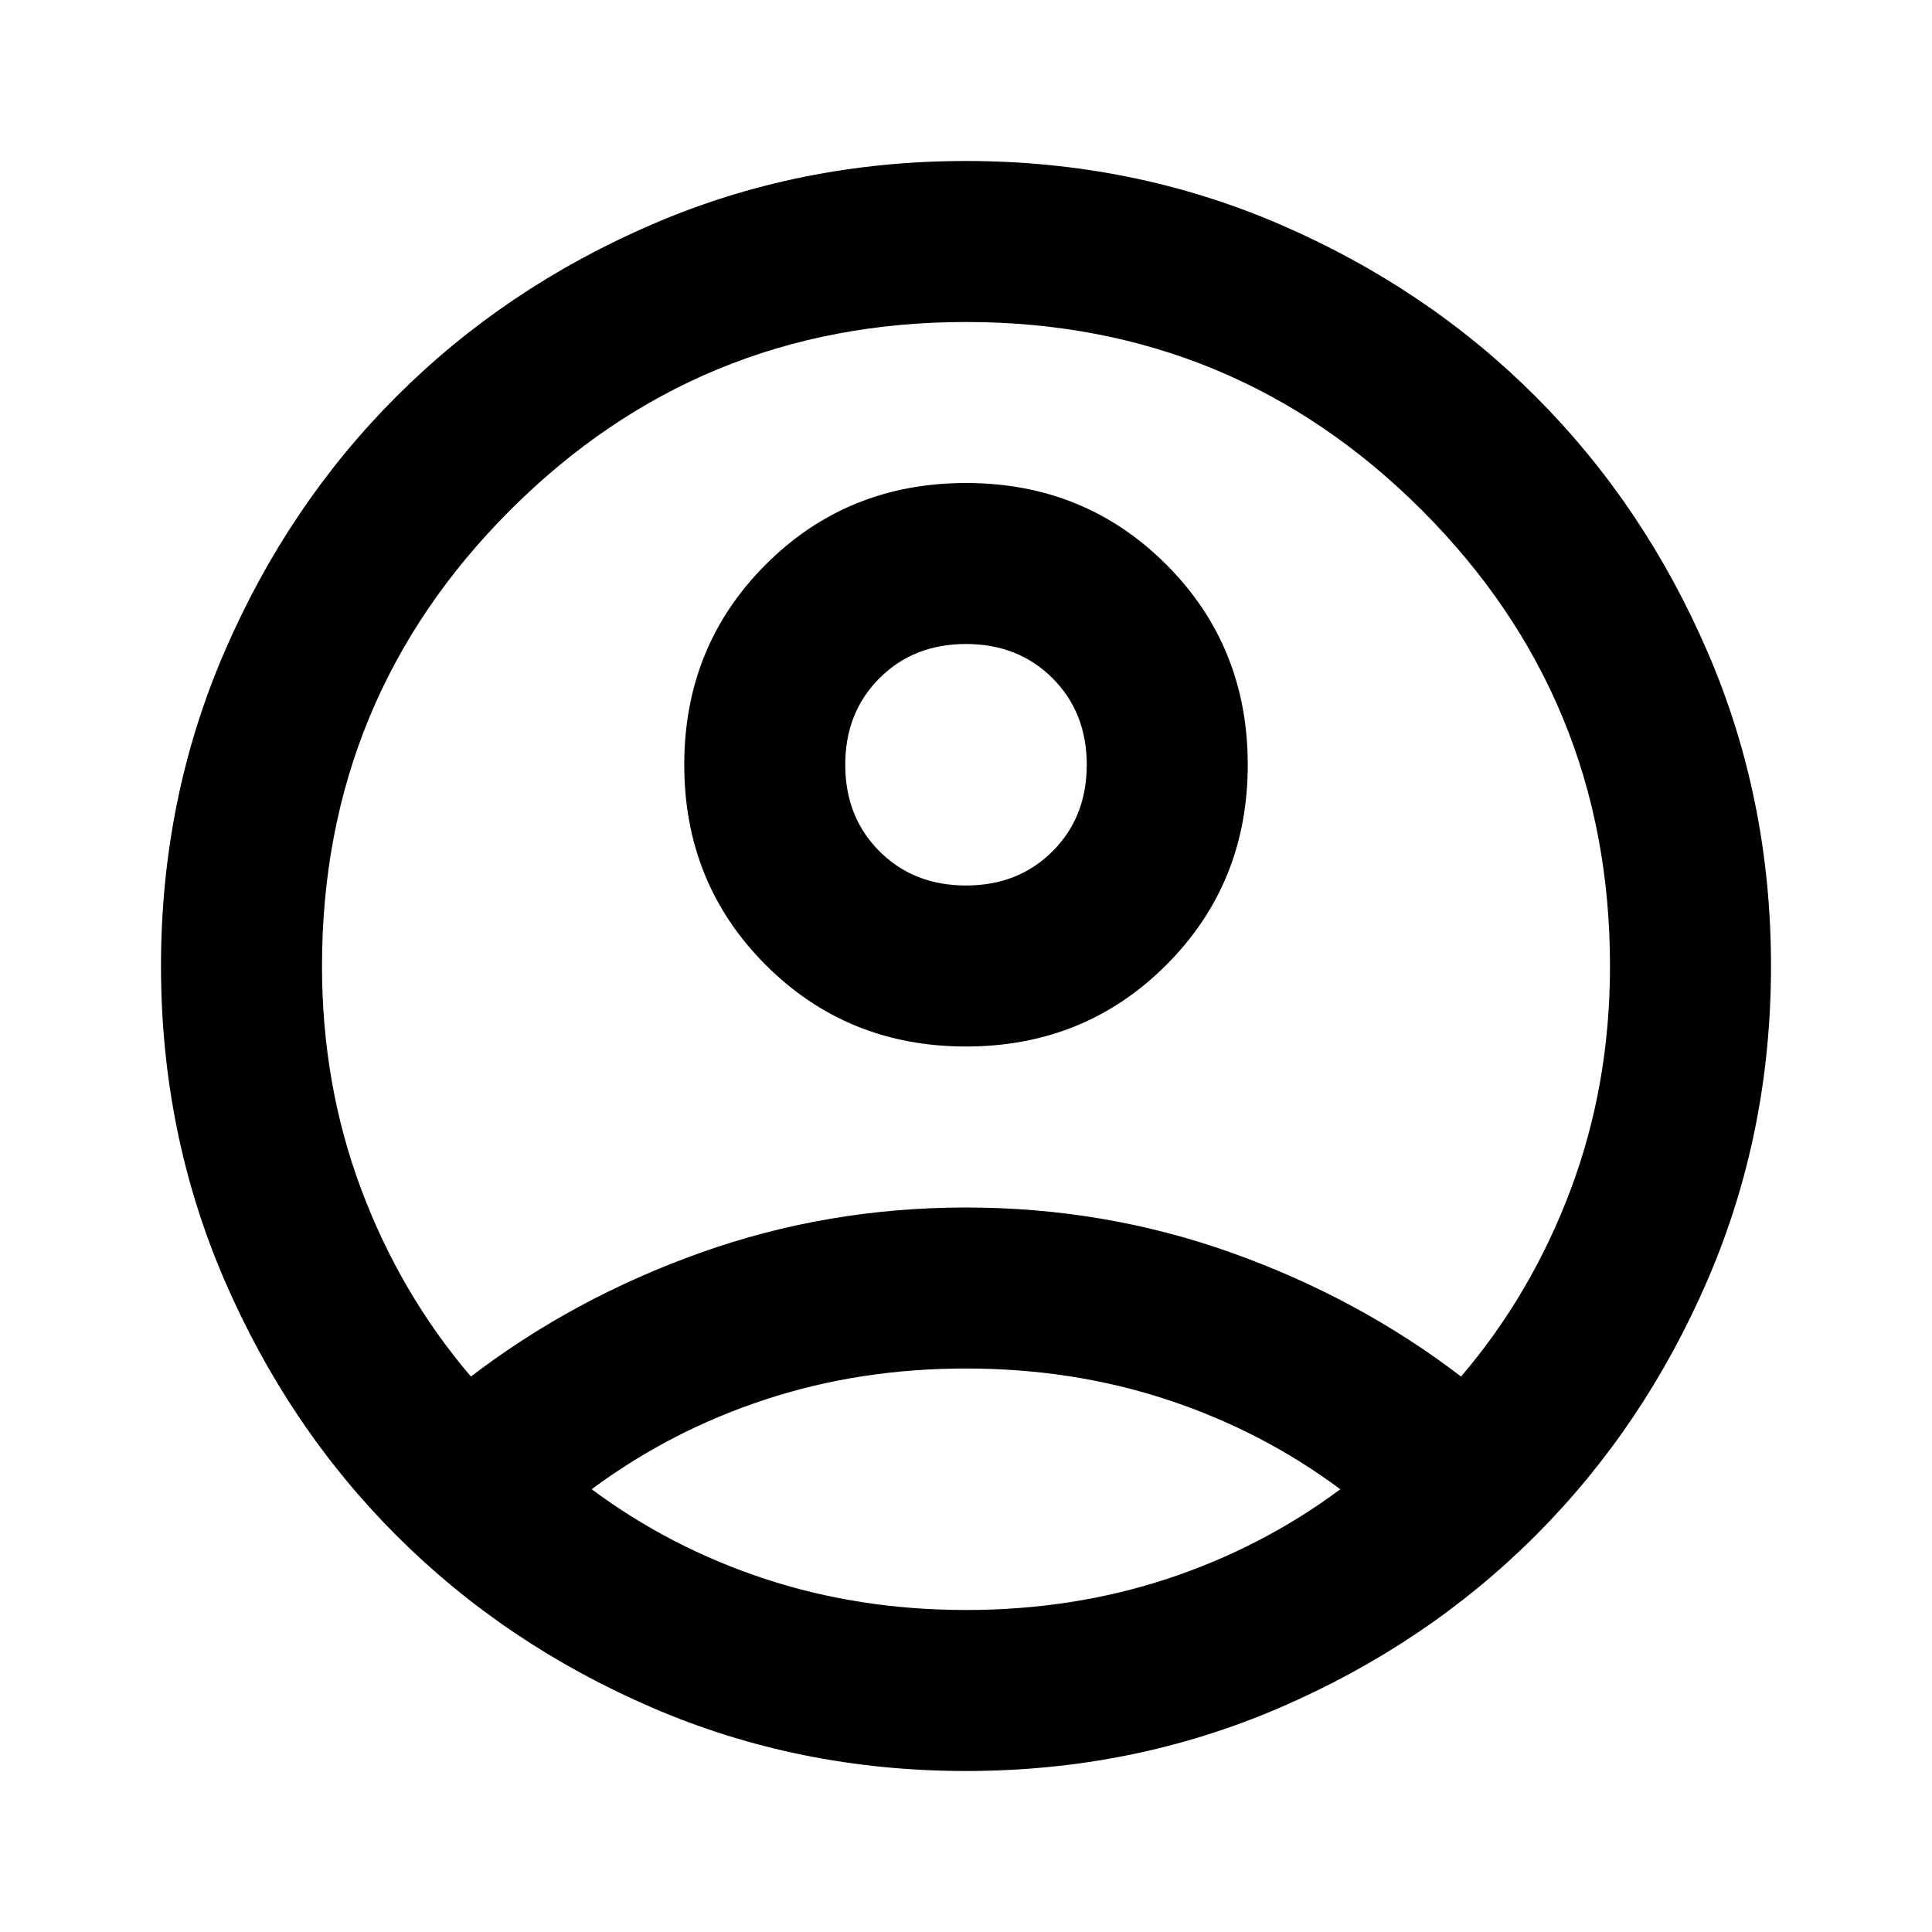
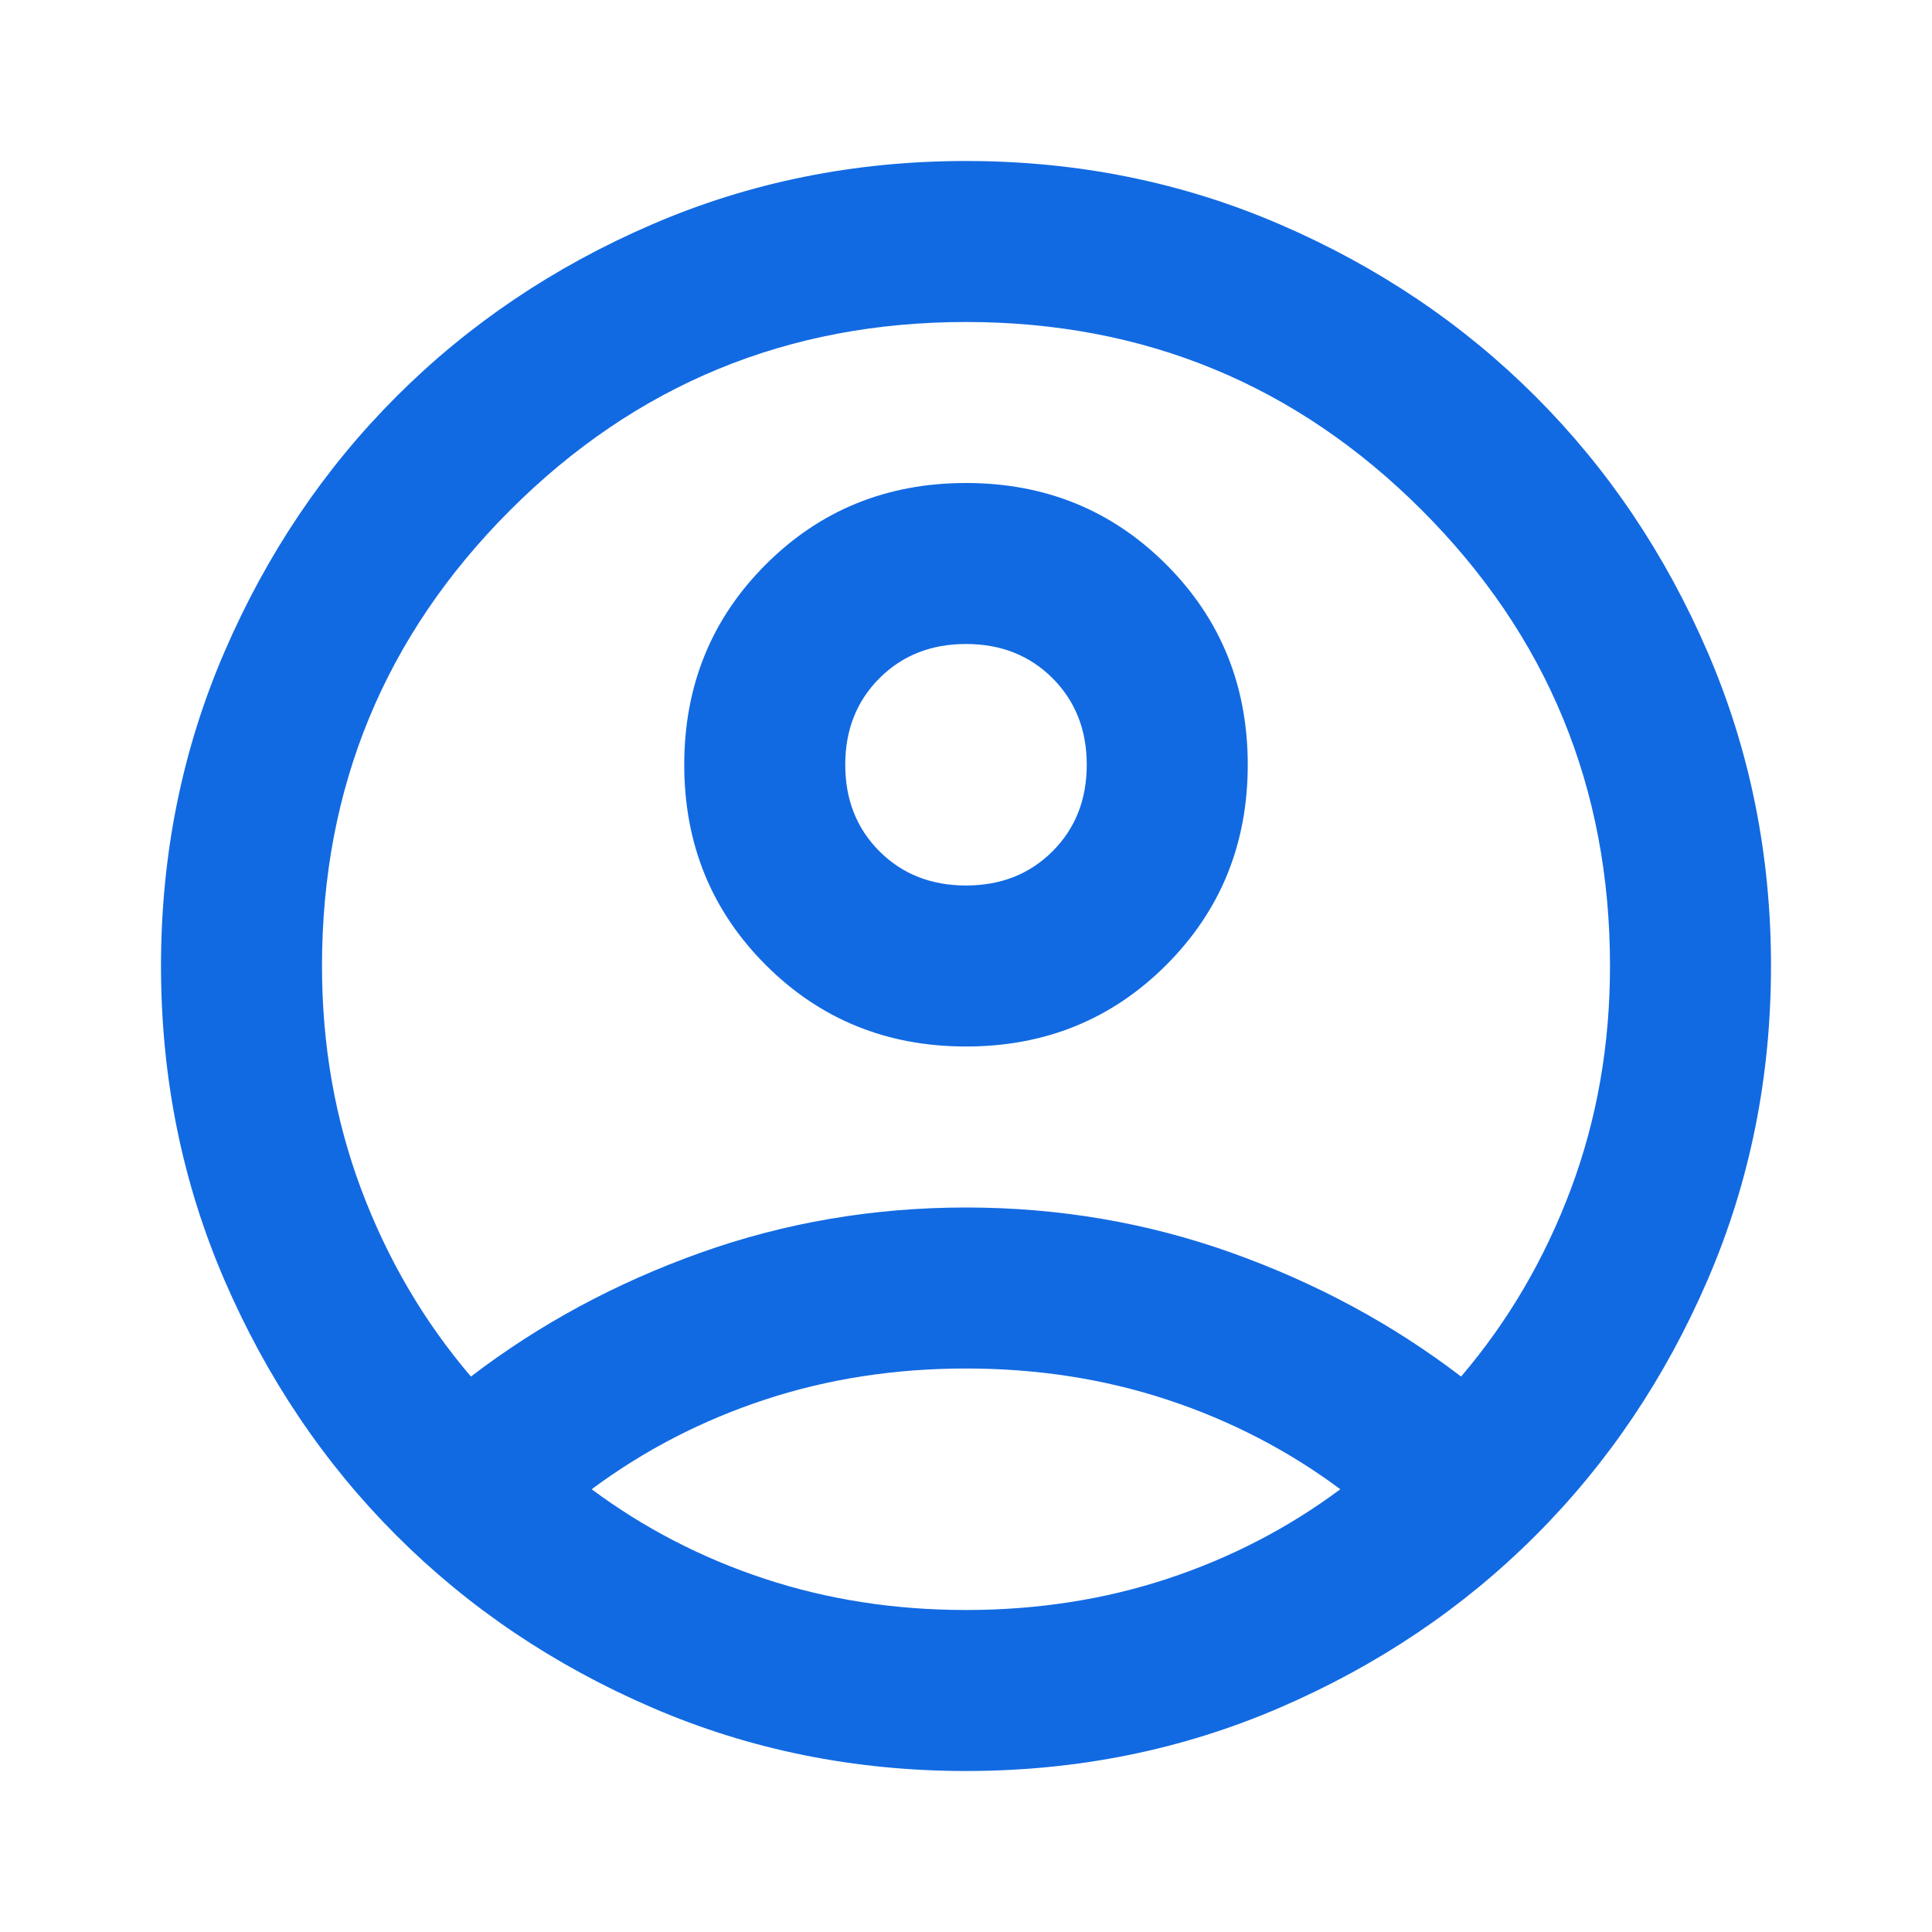
- <svg xmlns="http://www.w3.org/2000/svg" height="24px" viewBox="0 -960 960 960" width="24px" fill="#000">
+ <svg xmlns="http://www.w3.org/2000/svg" height="24px" viewBox="0 -960 960 960" width="24px" fill="#126ae2">
  <path d="M234-276q51-39 114-61.5T480-360q69 0 132 22.5T726-276q35-41 54.5-93T800-480q0-133-93.5-226.5T480-800q-133 0-226.5 93.5T160-480q0 59 19.5 111t54.5 93Zm246-164q-59 0-99.5-40.5T340-580q0-59 40.5-99.5T480-720q59 0 99.5 40.5T620-580q0 59-40.5 99.5T480-440Zm0 360q-83 0-156-31.5T197-197q-54-54-85.5-127T80-480q0-83 31.5-156T197-763q54-54 127-85.5T480-880q83 0 156 31.5T763-763q54 54 85.5 127T880-480q0 83-31.5 156T763-197q-54 54-127 85.5T480-80Zm0-80q53 0 100-15.5t86-44.5q-39-29-86-44.5T480-280q-53 0-100 15.5T294-220q39 29 86 44.5T480-160Zm0-360q26 0 43-17t17-43q0-26-17-43t-43-17q-26 0-43 17t-17 43q0 26 17 43t43 17Zm0-60Zm0 360Z" />
</svg>
